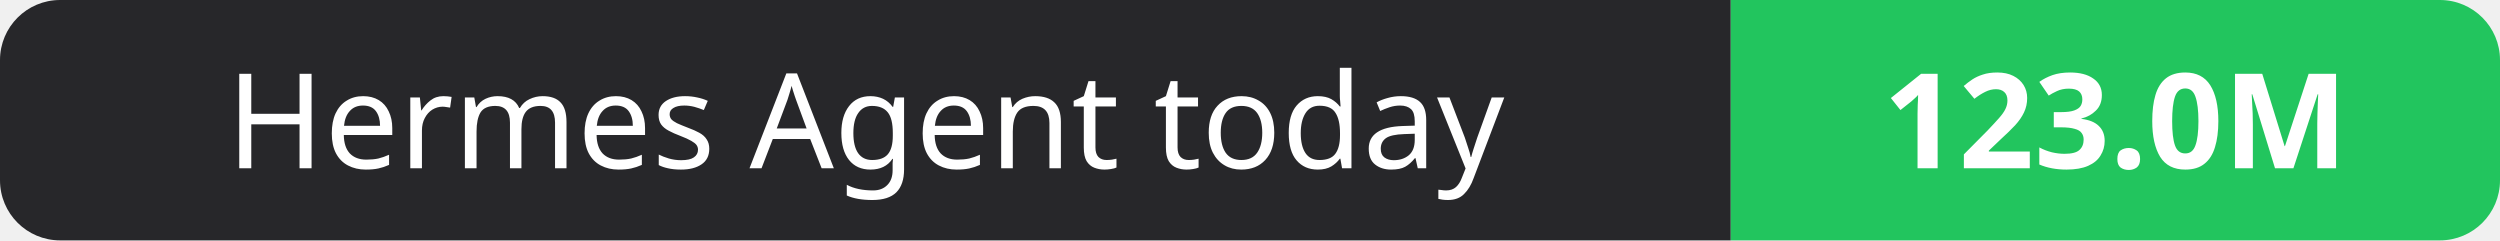
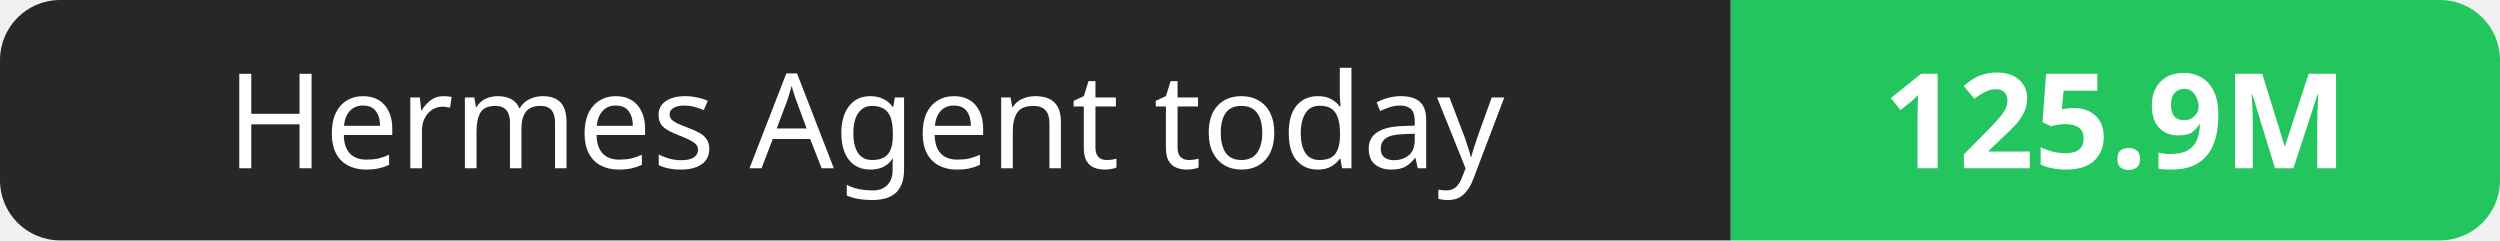
- <svg xmlns="http://www.w3.org/2000/svg" width="208" height="20" role="img" aria-label="Hermes Agent today: 123.0M">
+ <svg xmlns="http://www.w3.org/2000/svg" width="208" height="20" role="img" aria-label="Hermes Agent today: 125.9M">
  <clipPath id="r">
    <rect width="208" height="20" rx="5" fill="#fff" />
  </clipPath>
  <g clip-path="url(#r)">
    <rect width="144" height="20" fill="#27272a" />
    <rect x="144" width="64" height="20" fill="#22c55e" />
  </g>
  <g fill="#fff" text-anchor="middle" font-family="Verdana,Geneva,sans-serif" font-size="11">
    <text x="72.0" y="14">Hermes Agent today</text>
-     <text x="176.0" y="14" font-weight="700">123.0M</text>
+     <text x="176.0" y="14" font-weight="700">125.9M</text>
  </g>
</svg>
